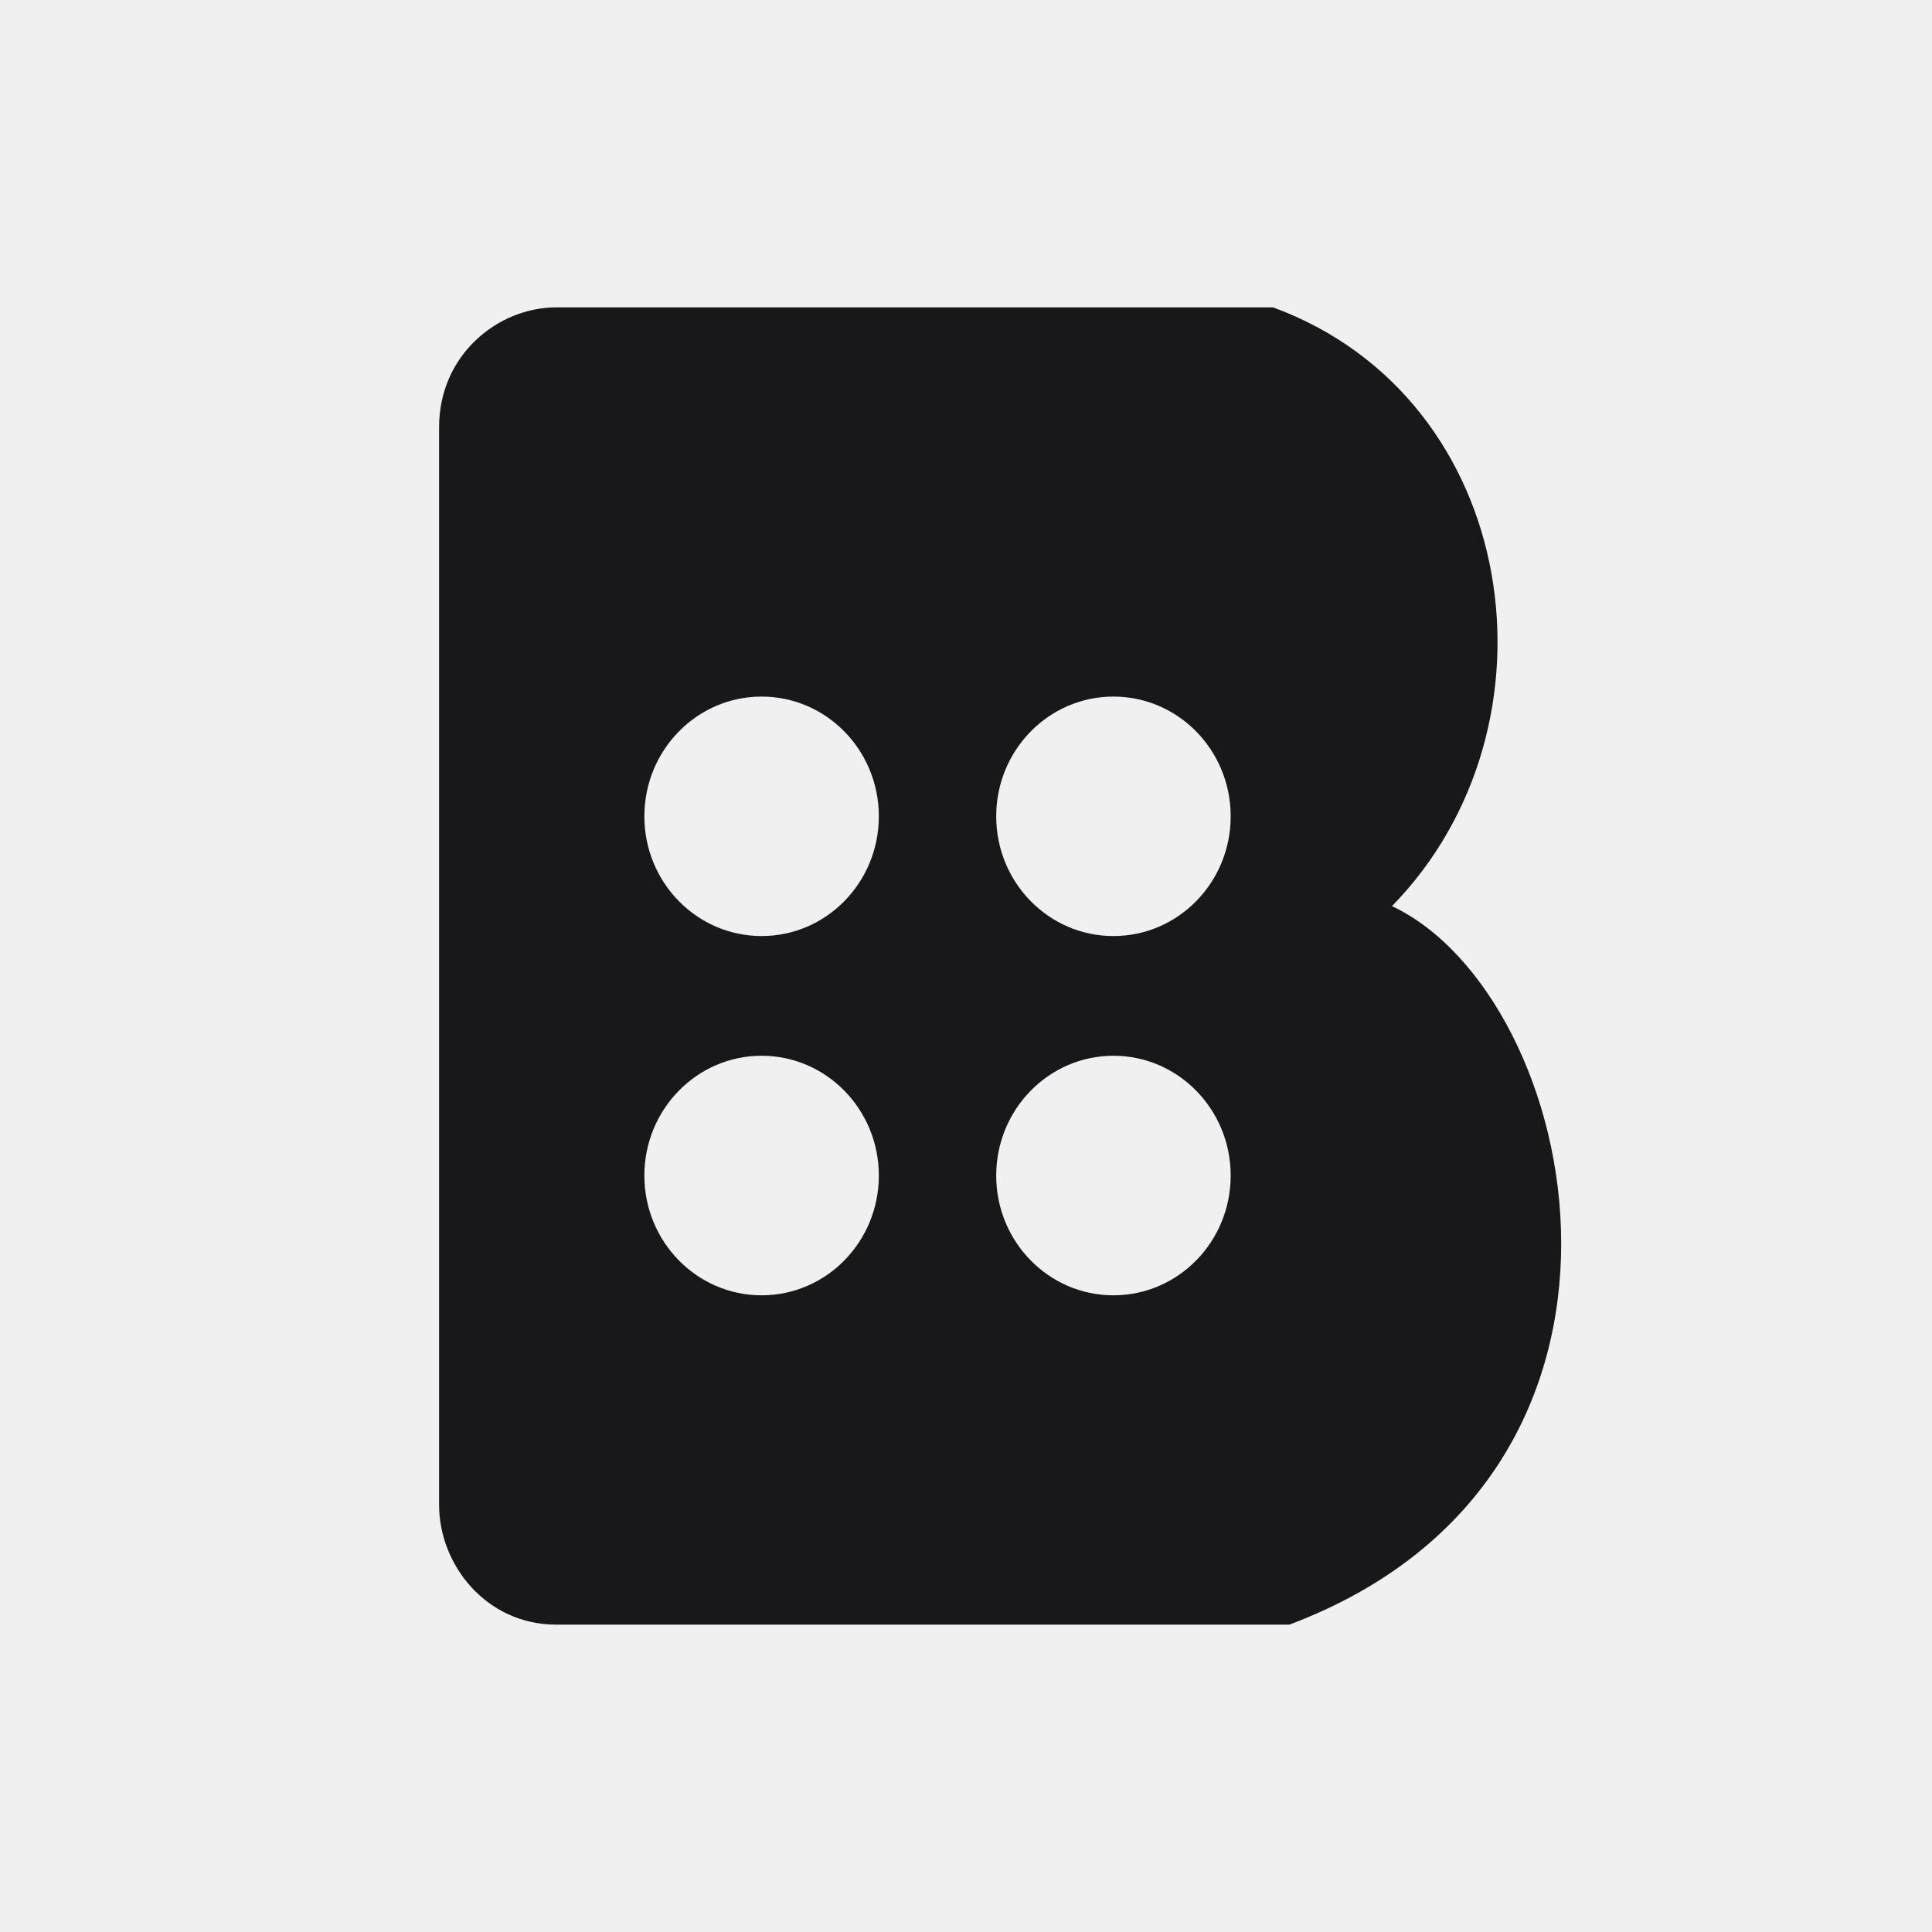
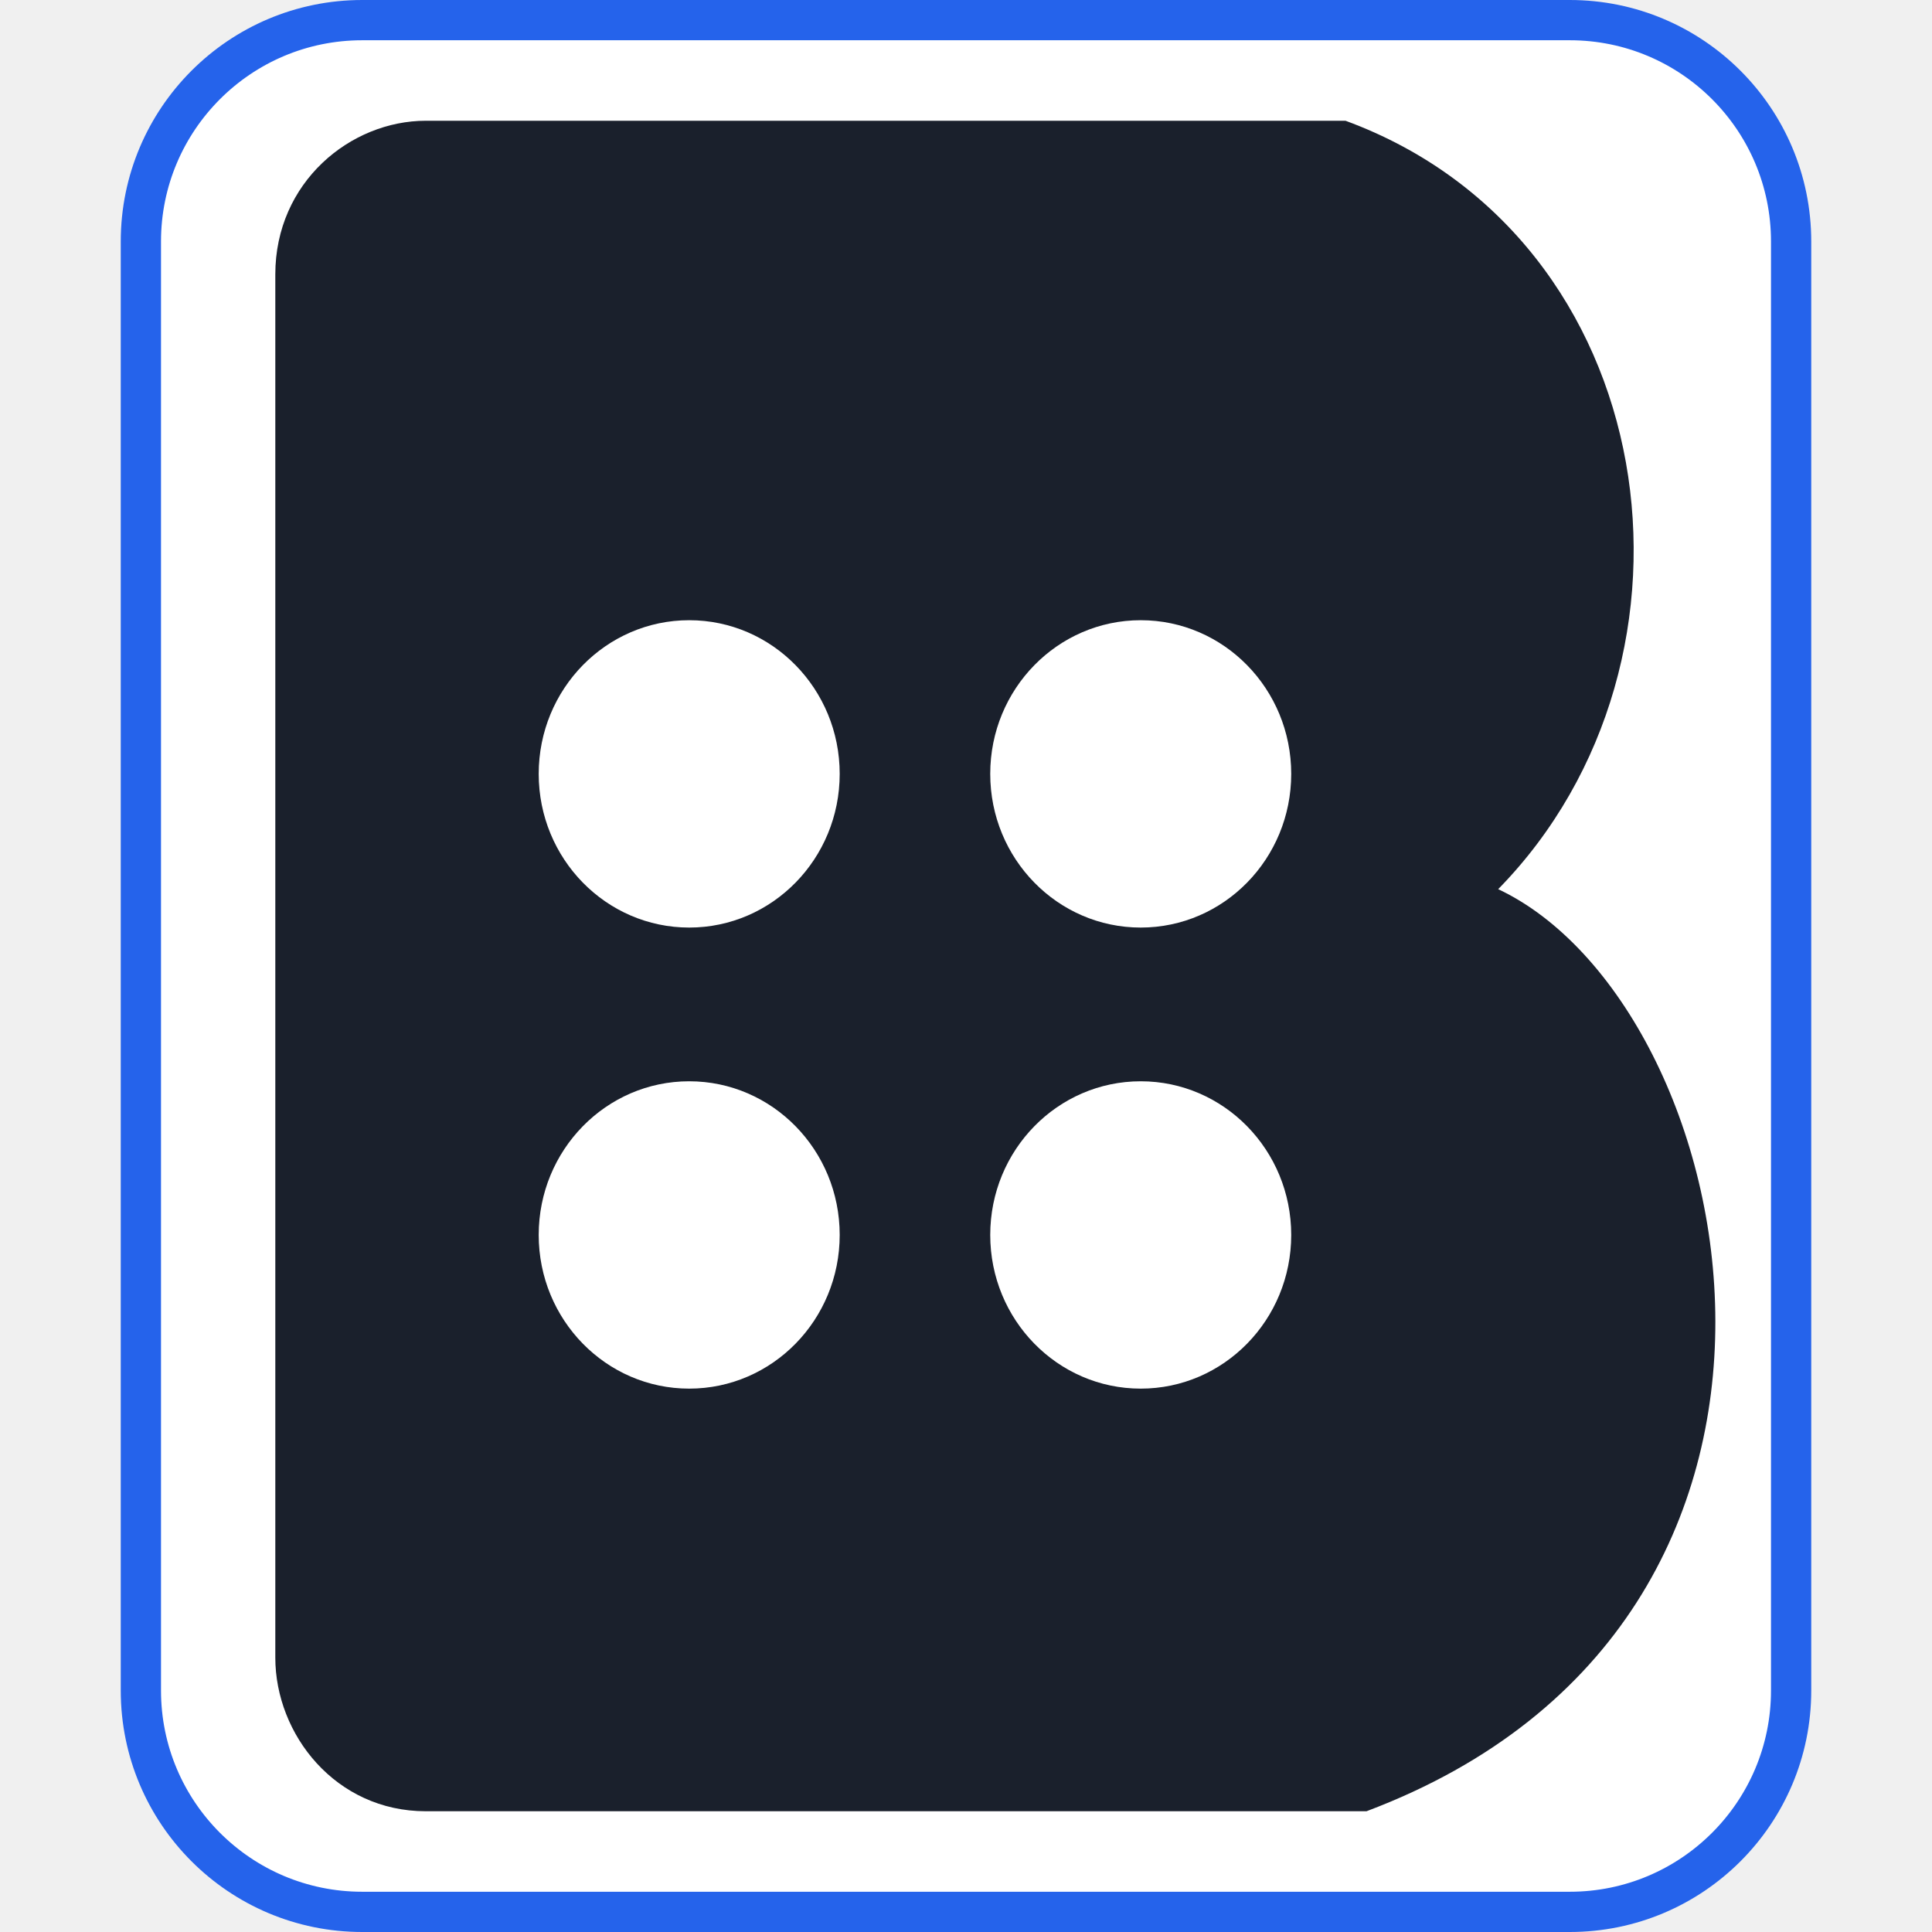
- <svg xmlns="http://www.w3.org/2000/svg" width="44" height="44" viewBox="0 0 44 44" fill="none">
-   <path fill-rule="evenodd" clip-rule="evenodd" d="M28.993 7C34.642 9.077 35.707 16.545 31.701 20.636C36.041 22.681 38.417 33.591 29.365 37H12.67C11.069 36.999 10 35.636 10 34.273V9.727C10 8.088 11.335 7 12.67 7H28.993ZM17.345 24.044C15.87 24.044 14.675 25.267 14.675 26.773C14.675 28.279 15.87 29.5 17.345 29.5C18.82 29.5 20.015 28.279 20.015 26.773C20.015 25.267 18.82 24.044 17.345 24.044ZM25.358 24.044C23.883 24.045 22.688 25.267 22.688 26.773C22.688 28.279 23.883 29.5 25.358 29.5C26.833 29.5 28.028 28.279 28.028 26.773C28.028 25.267 26.833 24.044 25.358 24.044ZM17.345 15.864C15.87 15.864 14.675 17.085 14.675 18.591C14.675 20.097 15.87 21.318 17.345 21.318C18.82 21.318 20.015 20.097 20.015 18.591C20.015 17.085 18.82 15.864 17.345 15.864ZM25.358 15.864C23.883 15.864 22.688 17.085 22.688 18.591C22.688 20.097 23.883 21.318 25.358 21.318C26.833 21.318 28.028 20.097 28.028 18.591C28.028 17.085 26.833 15.864 25.358 15.864Z" fill="#18181B" />
+ <svg xmlns="http://www.w3.org/2000/svg" width="48" height="48" viewBox="0 0 48 48" fill="none">
+   <rect x="3.5" y="0.5" width="41" height="47" rx="5.5" fill="white" stroke="#2563EB" />
+   <path d="M37.222 22.091C42.831 16.364 41.339 5.908 33.429 3L10.579 3C8.71 3 6.84 4.523 6.84 6.818L6.84 41.182C6.84 43.091 8.336 45 10.579 45H33.95C46.624 40.227 43.299 24.954 37.222 22.091Z" fill="#1A202C" />
+   <ellipse cx="17.123" cy="19.227" rx="3.739" ry="3.818" fill="white" />
+   <ellipse cx="28.341" cy="19.227" rx="3.739" ry="3.818" fill="white" />
+   <ellipse cx="28.341" cy="30.682" rx="3.739" ry="3.818" fill="white" />
+   <ellipse cx="17.123" cy="30.682" rx="3.739" ry="3.818" fill="white" />
</svg>
